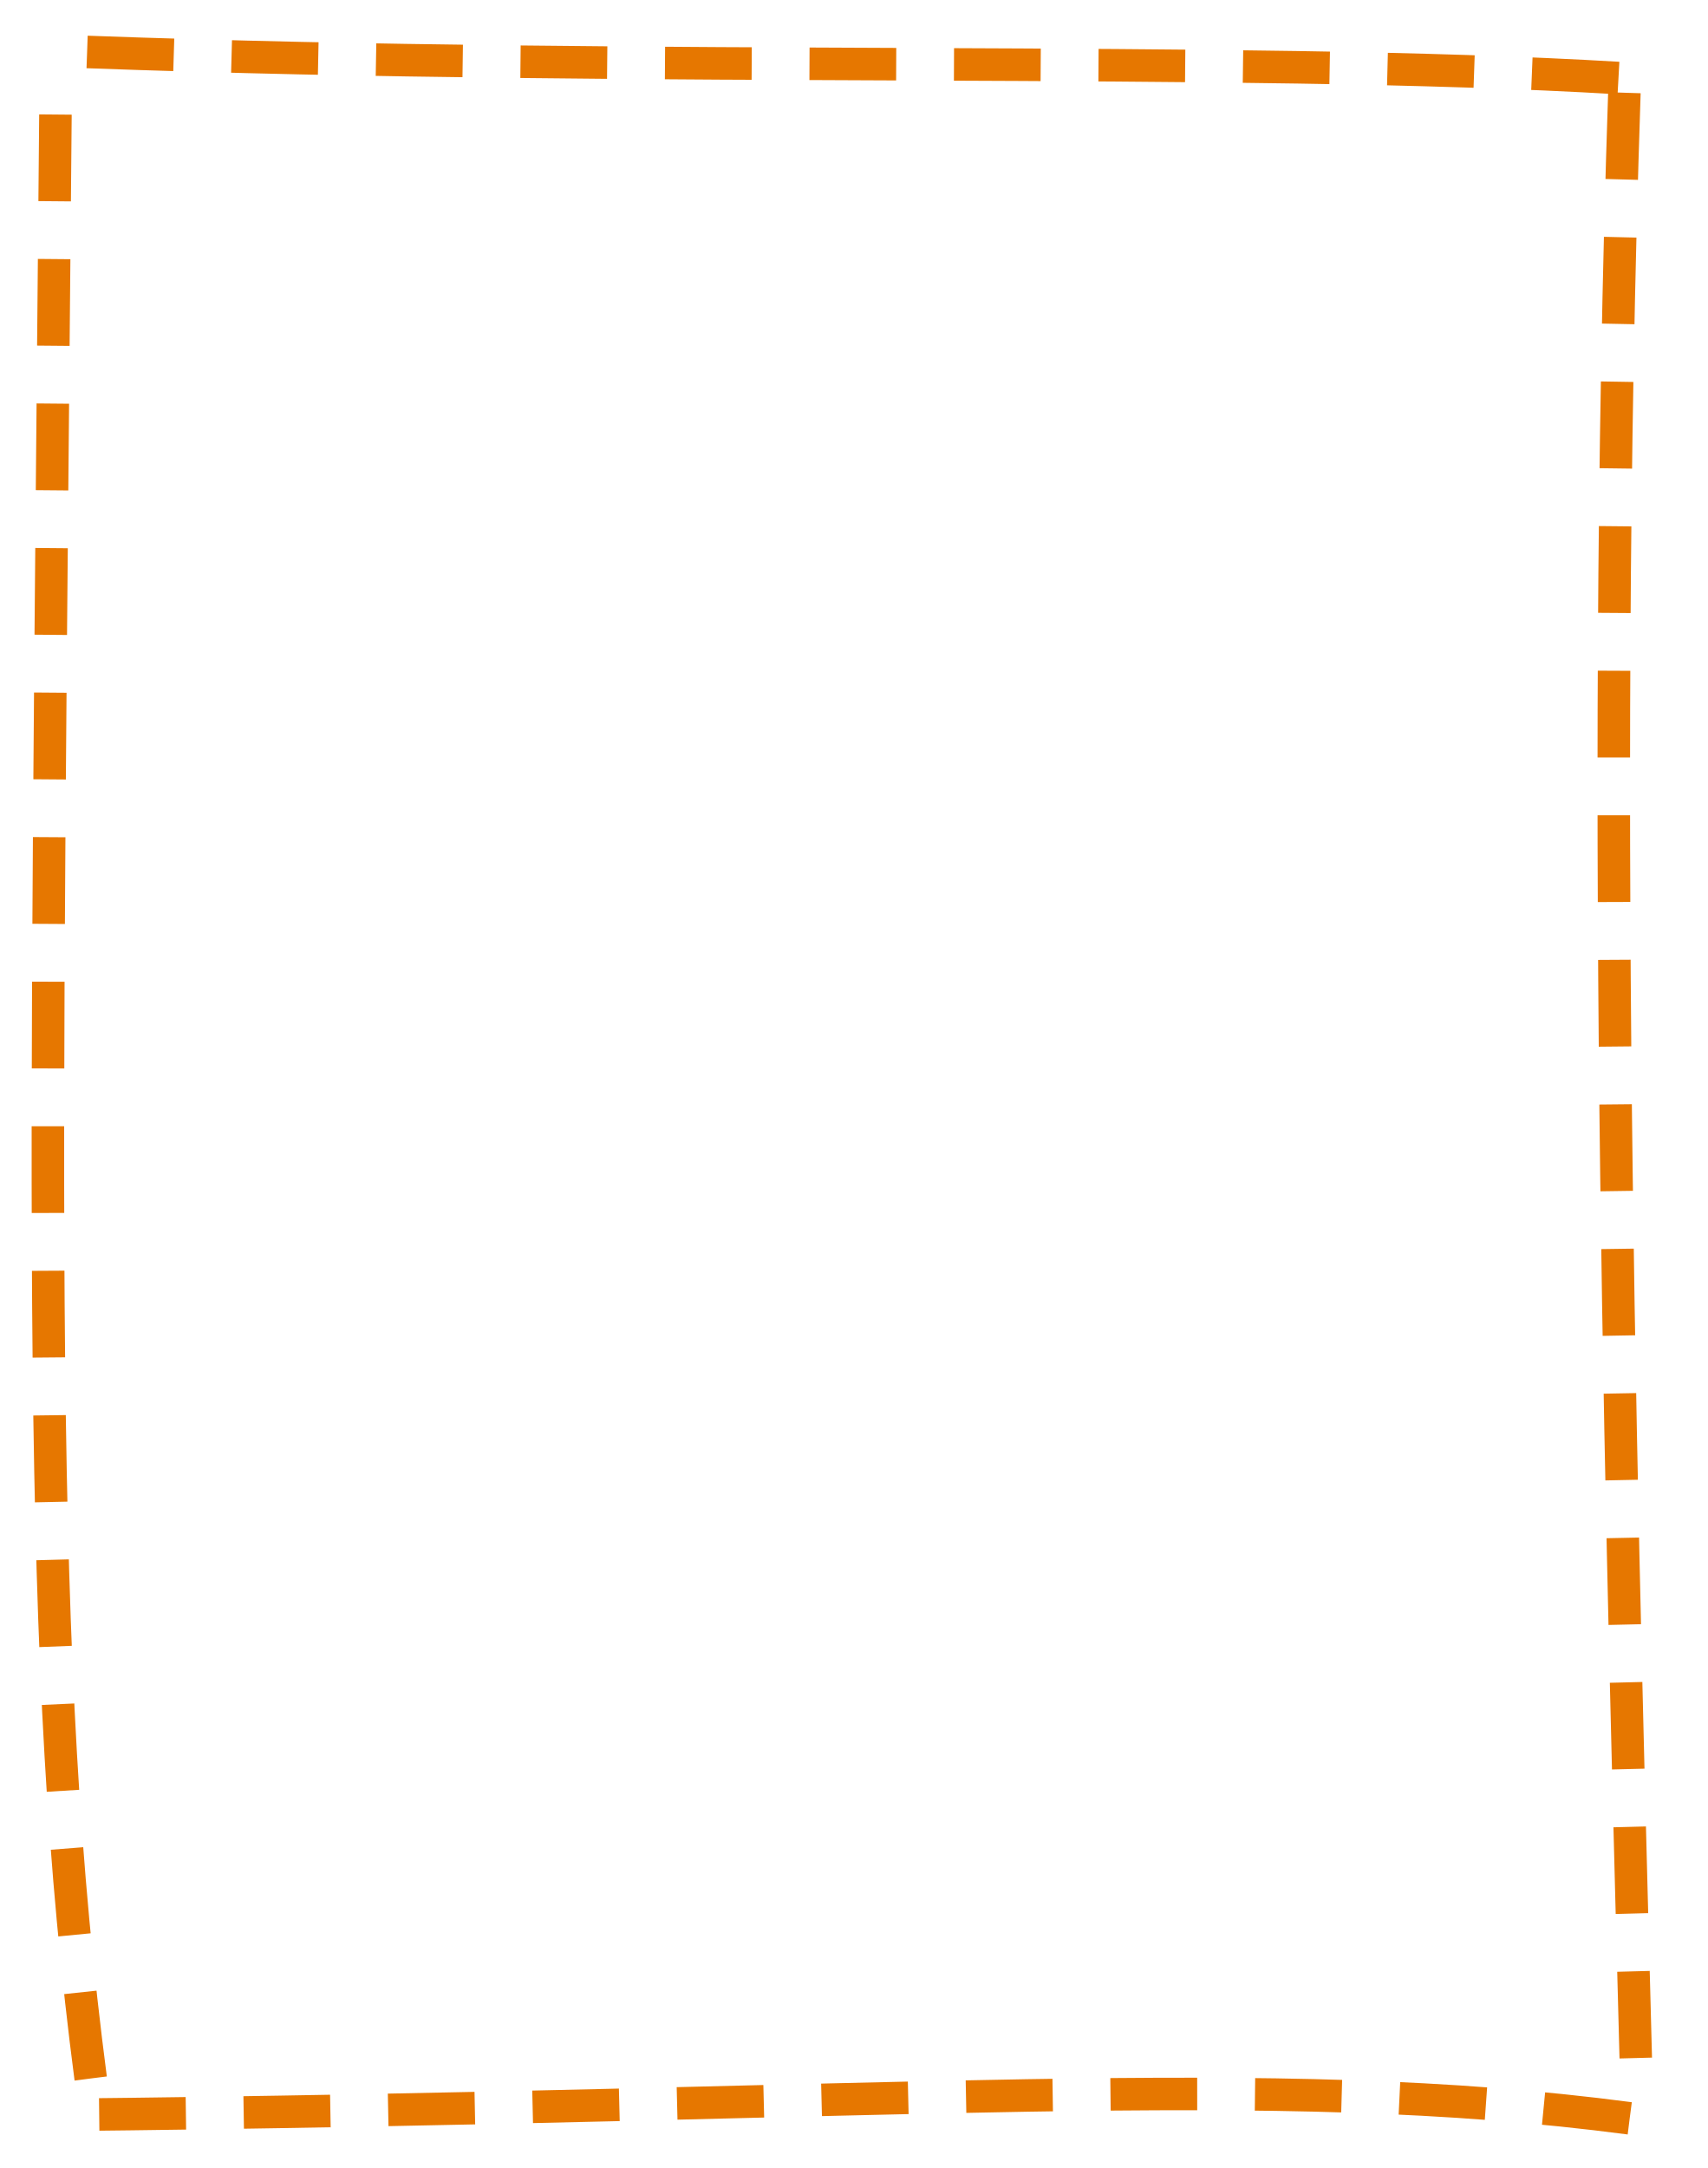
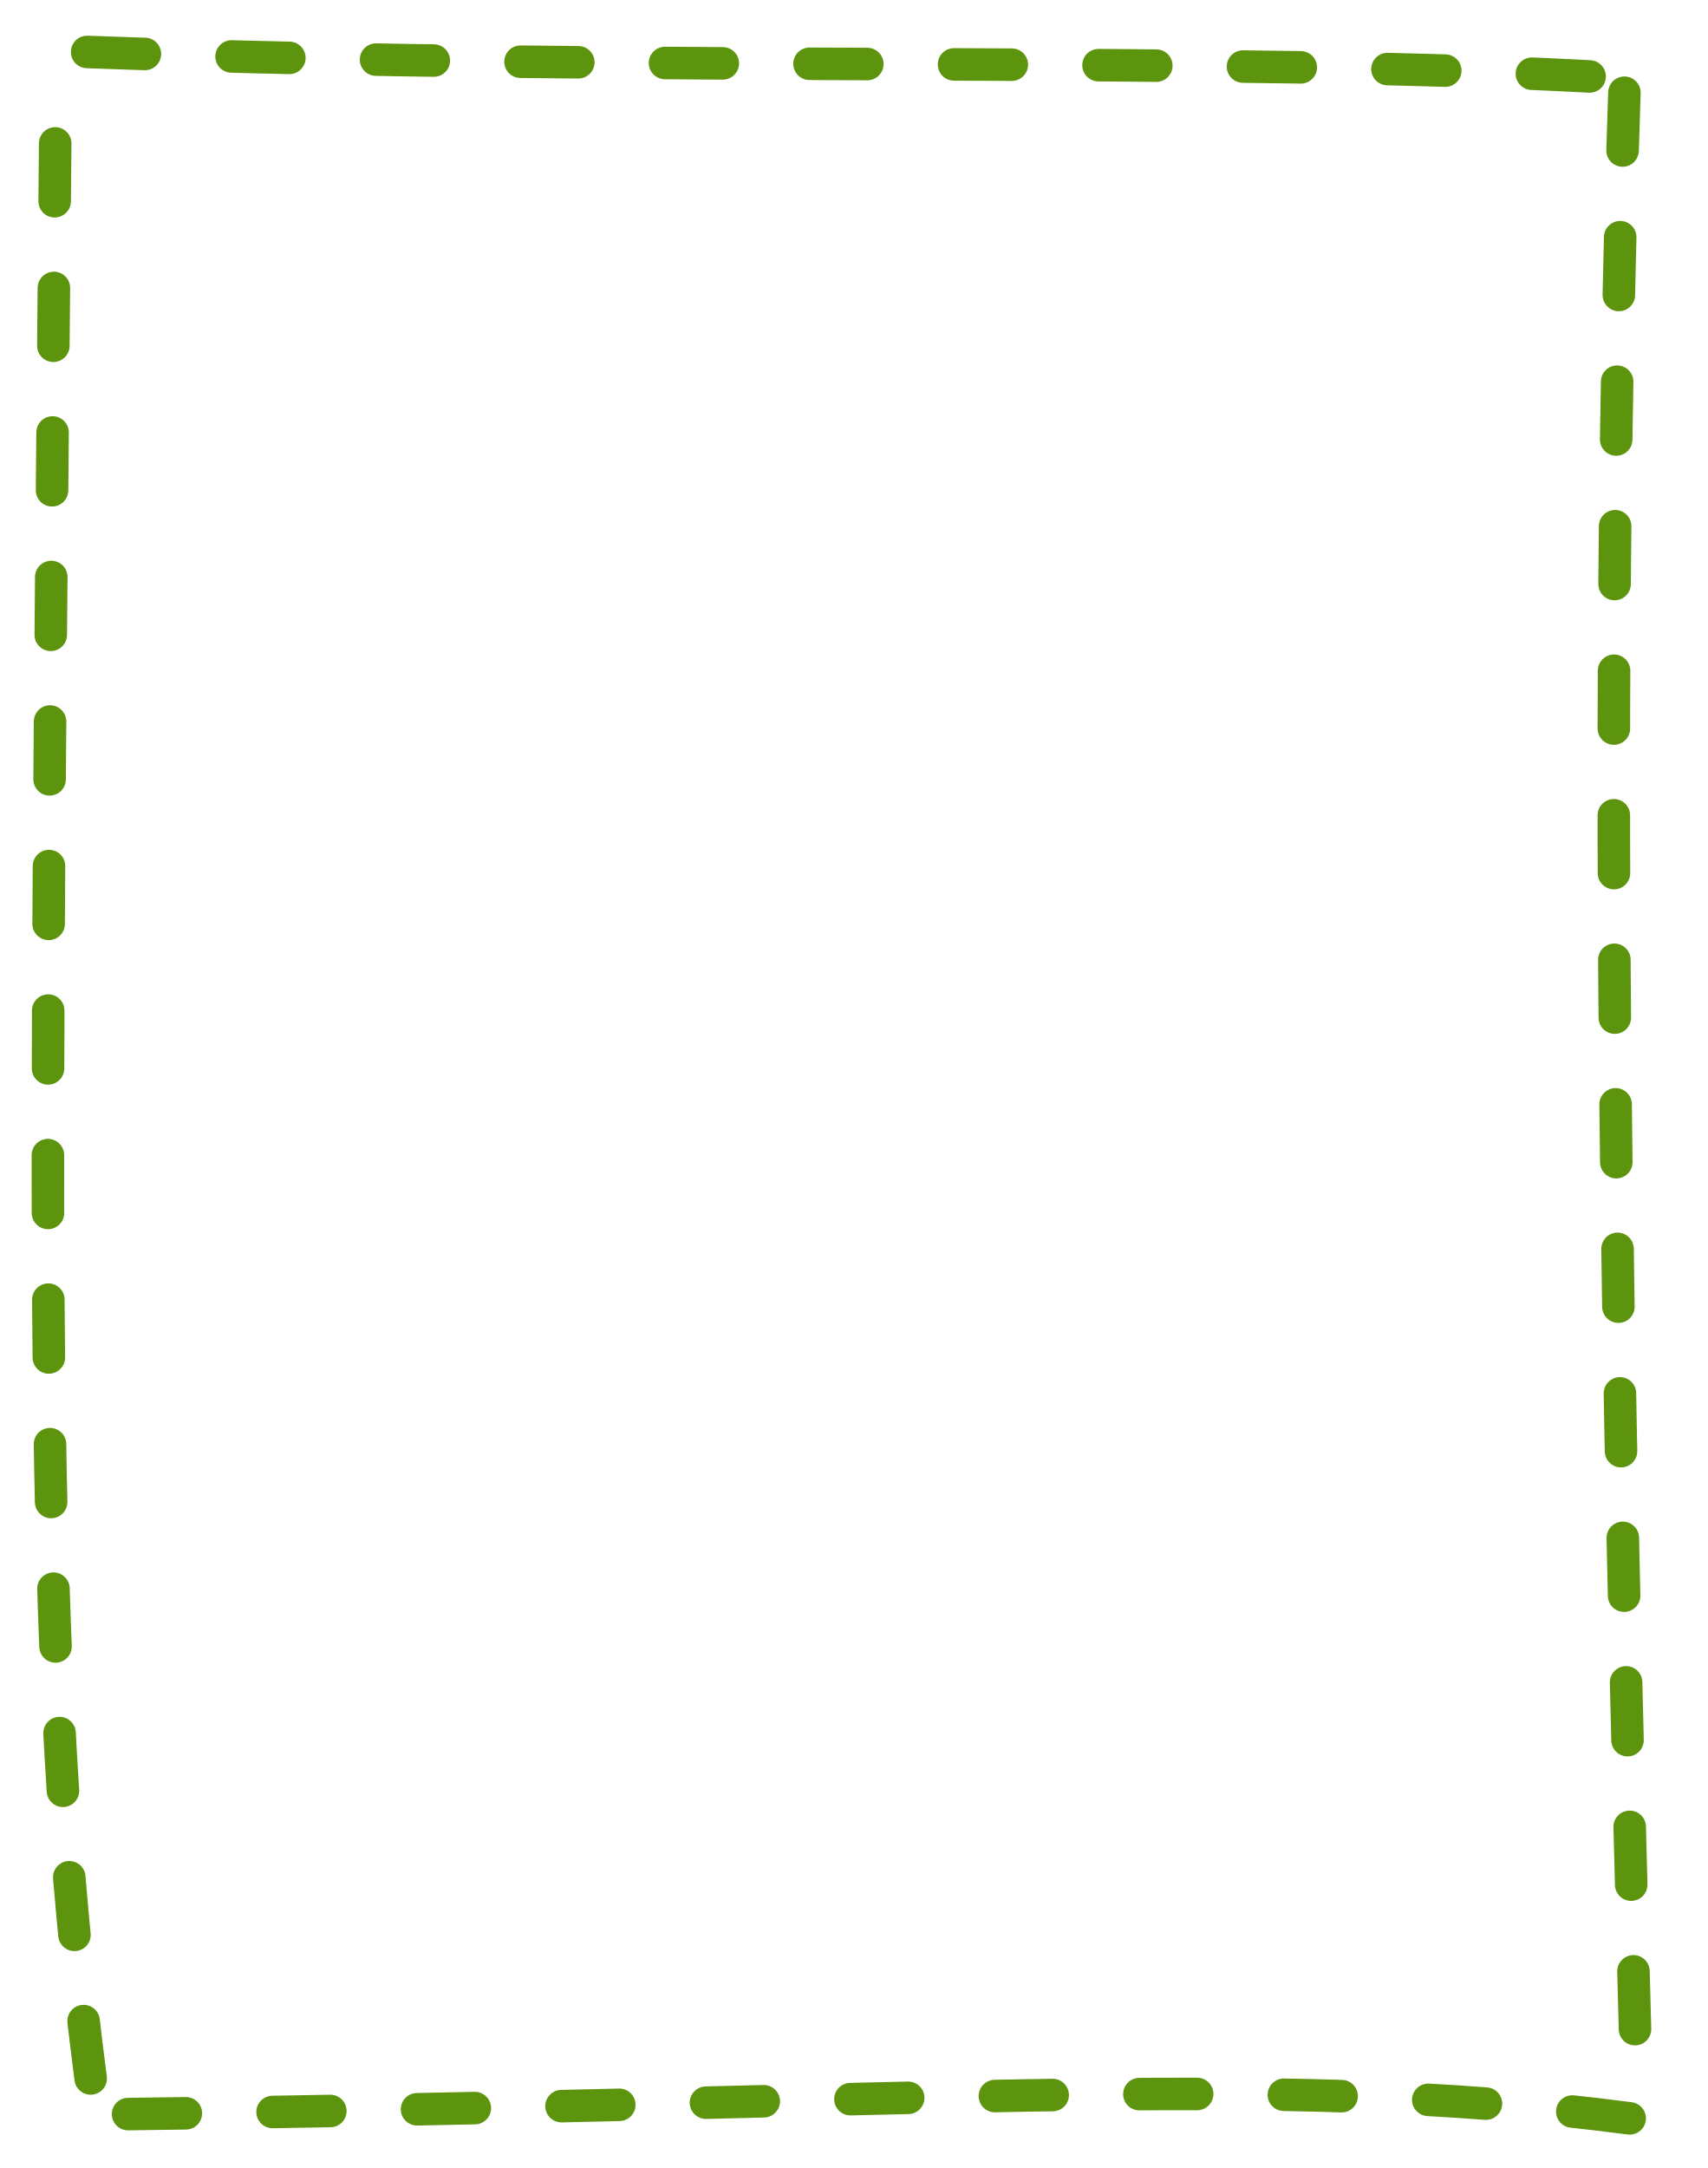
<svg xmlns="http://www.w3.org/2000/svg" version="1.1" viewBox="0 0 236.364 300" width="236.364" height="300">
  <defs>
    <style>
      @font-face {
        font-family: "Virgil";
        src: url("https://excalidraw.com/Virgil.woff2");
      }
      @font-face {
        font-family: "Cascadia";
        src: url("https://excalidraw.com/Cascadia.woff2");
      }
    </style>
  </defs>
-   <g transform="translate(10 10) rotate(0 108.1818 140)">
-     <path d="M2.057 -2.811 C80.685 0.083, 160.892 -2.358, 214.159 0.806 M214.828 2.832 C211.459 103.527, 214.696 209.234, 216.551 280.464 M215.562 283.127 C165.384 276.523, 116.119 281.443, -2.909 282.663 M2.553 277.613 C-5.018 219.636, -3.688 163.313, -2.291 1.908" stroke="#e67700" stroke-width="4.5" fill="none" stroke-dasharray="12 8" />
+   <g stroke-linecap="round" transform="translate(10 10) rotate(0 108.1818 140)">
+     <path d="M2.06 -2.81 C80.69 0.08, 160.89 -2.36, 214.16 0.81 M214.83 2.83 C211.46 103.53, 214.7 209.23, 216.55 280.46 M215.56 283.13 C165.38 276.52, 116.12 281.44, -2.91 282.66 M2.55 277.61 C-5.02 219.64, -3.69 163.31, -2.29 1.91" stroke="#5c940d" stroke-width="4.5" fill="none" stroke-dasharray="8 12" />
  </g>
</svg>
